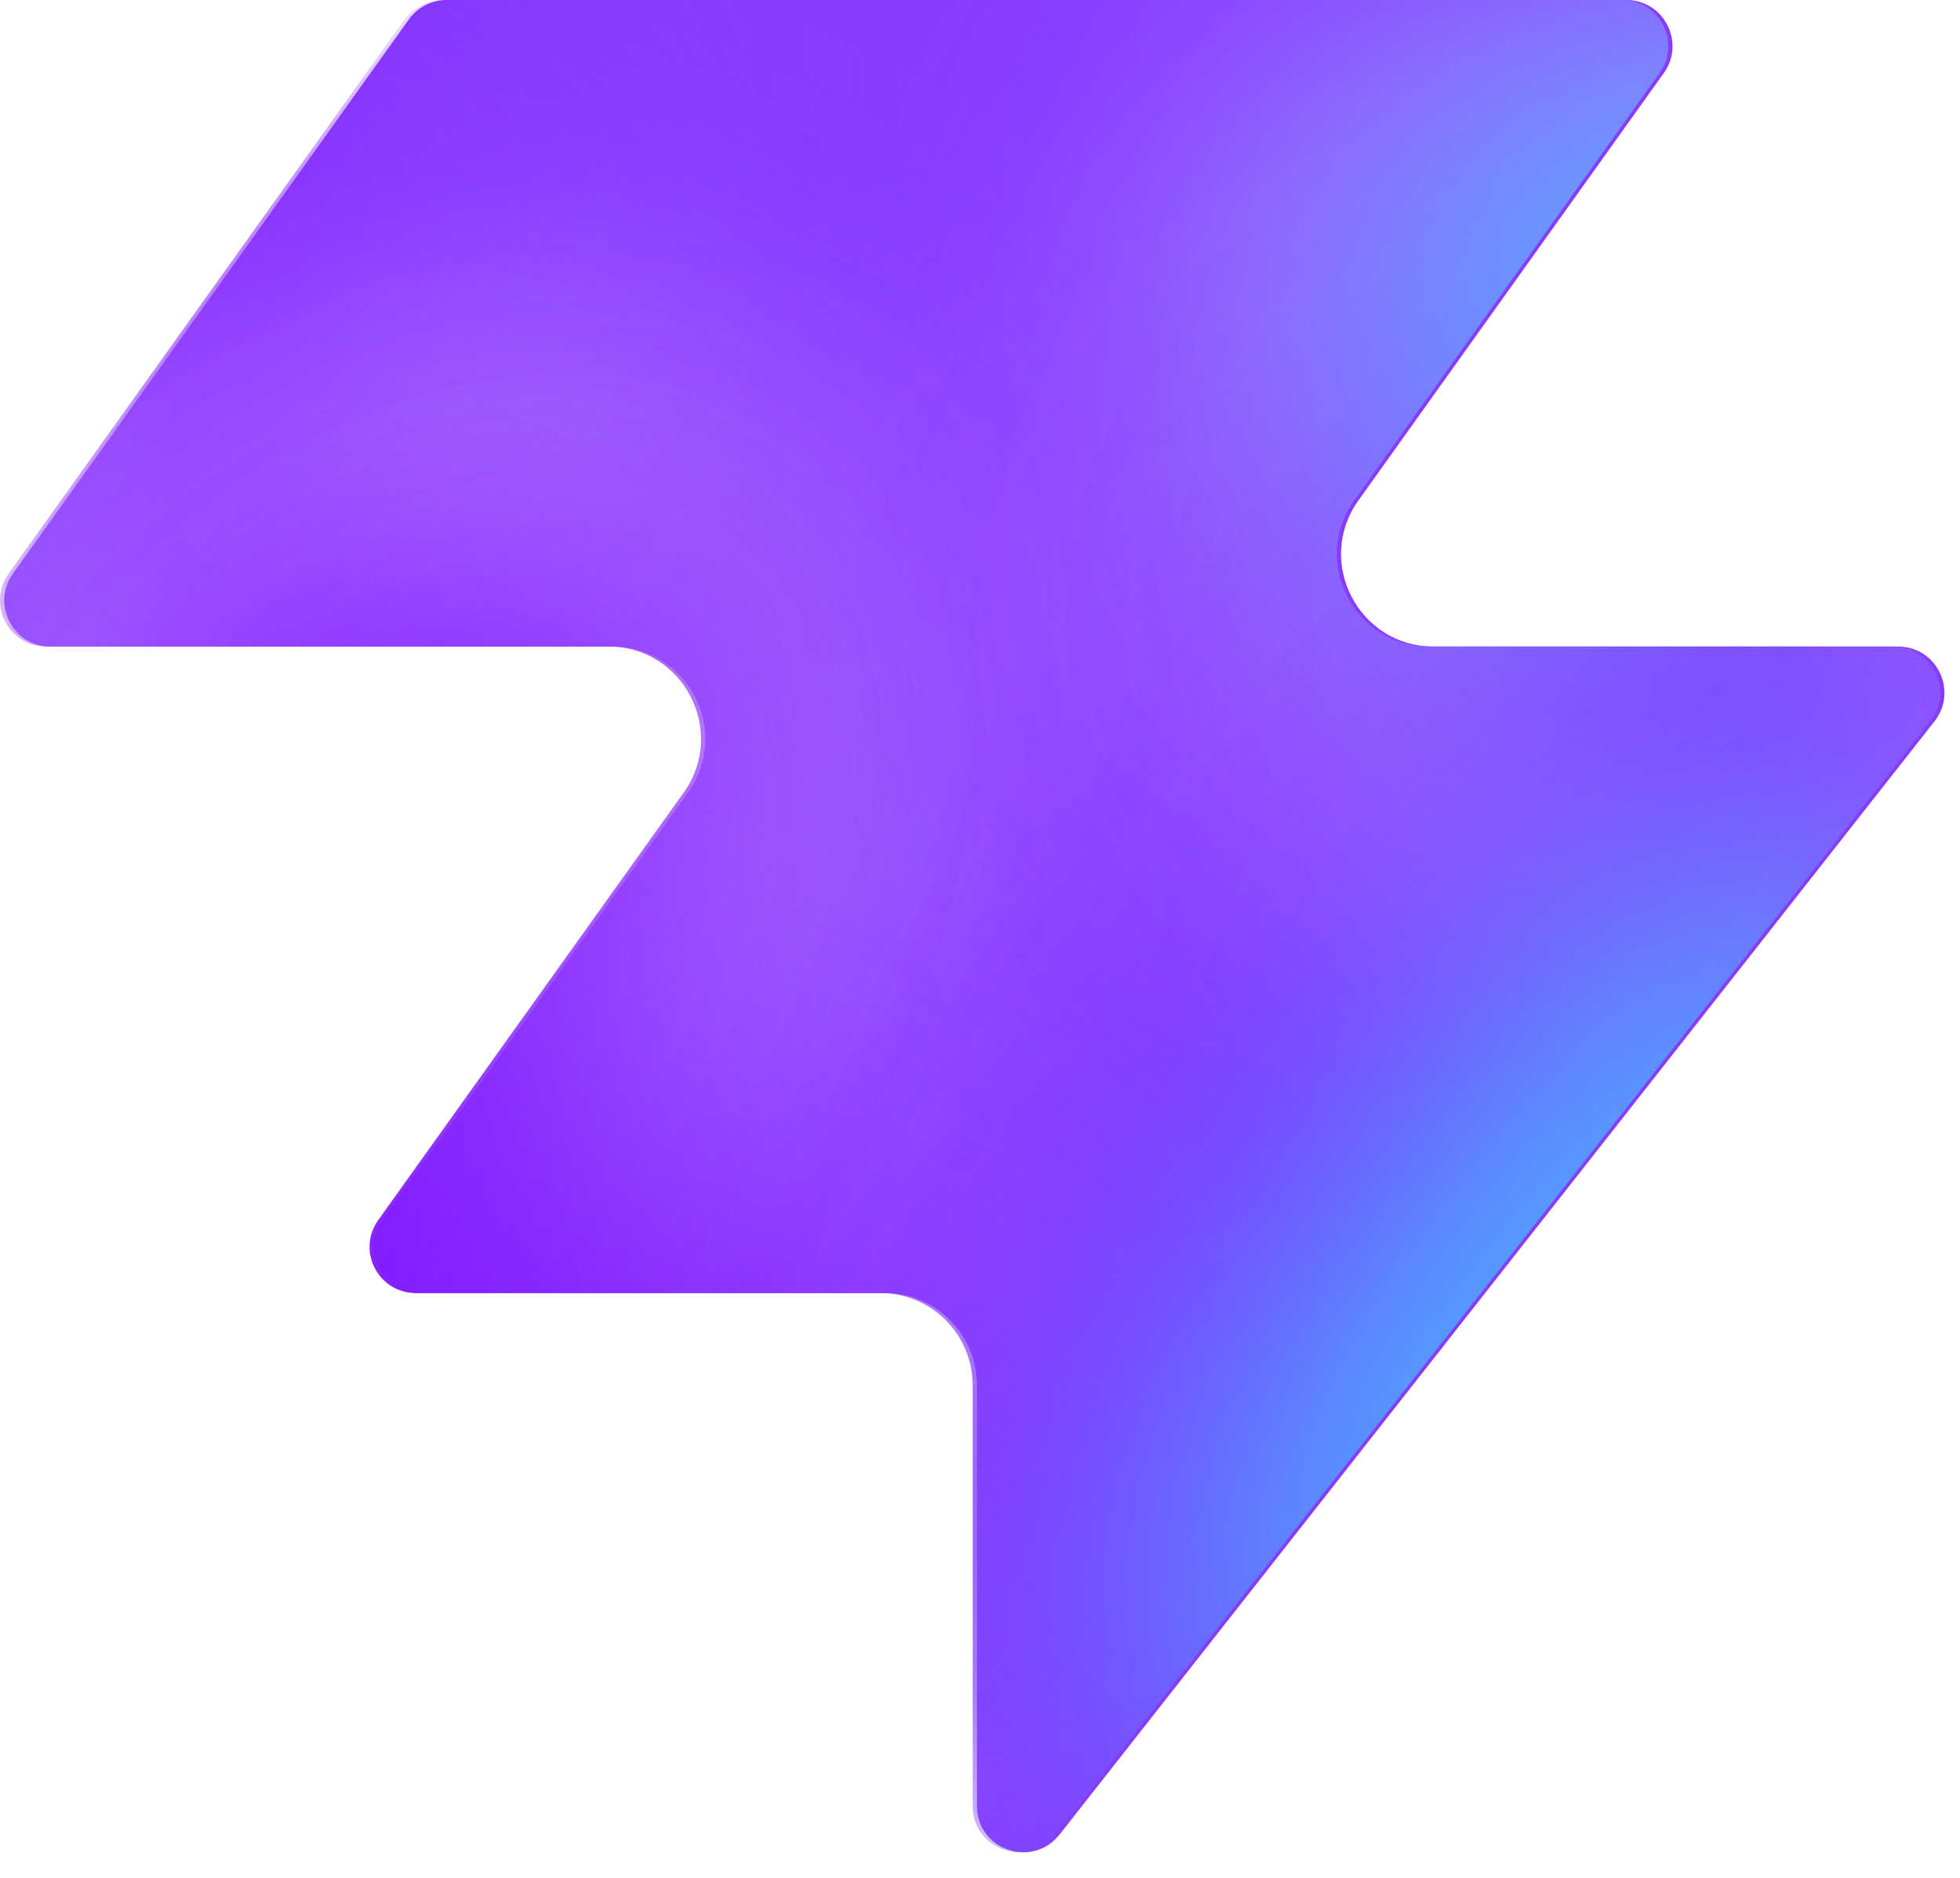
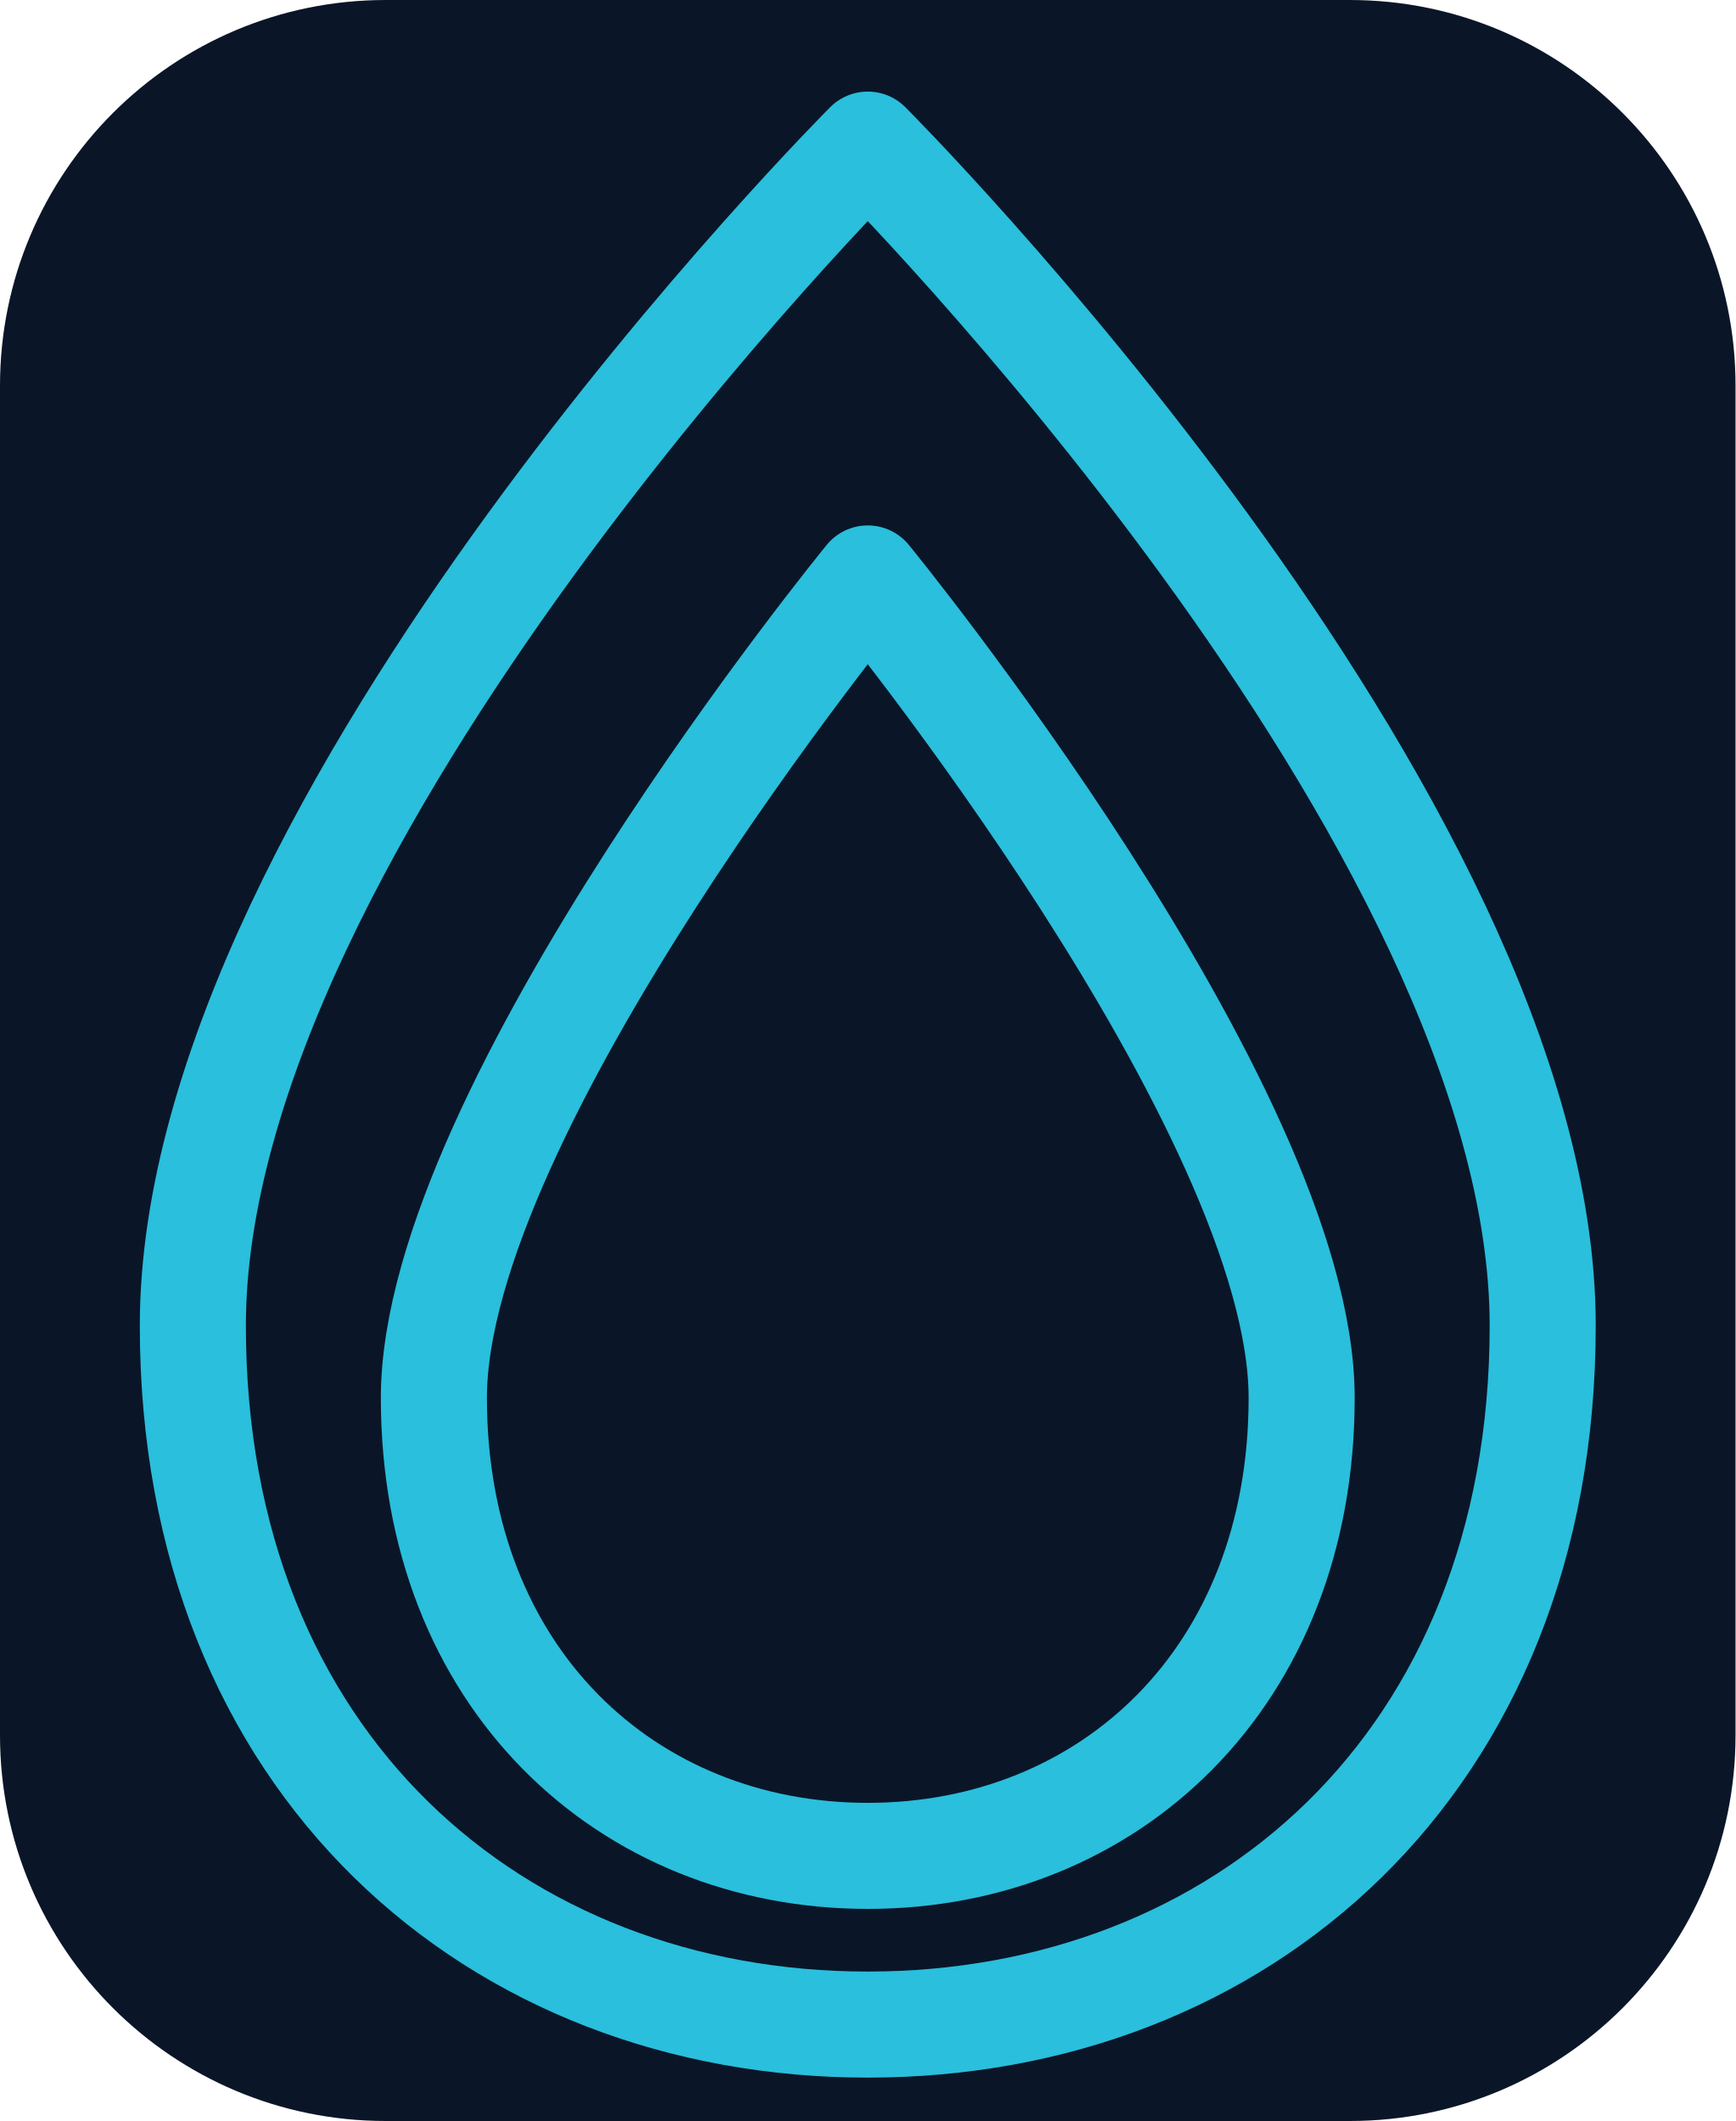
- <svg xmlns="http://www.w3.org/2000/svg" width="48" height="46" fill="none" viewBox="0 0 48 46">
-   <path fill="#863bff" d="M25.946 44.938c-.664.845-2.021.375-2.021-.698V33.937a2.26 2.26 0 0 0-2.262-2.262H10.287c-.92 0-1.456-1.04-.92-1.788l7.48-10.471c1.07-1.497 0-3.578-1.842-3.578H1.237c-.92 0-1.456-1.04-.92-1.788L10.013.474c.214-.297.556-.474.92-.474h28.894c.92 0 1.456 1.04.92 1.788l-7.48 10.471c-1.07 1.498 0 3.579 1.842 3.579h11.377c.943 0 1.473 1.088.89 1.83L25.947 44.94z" style="fill:#863bff;fill:color(display-p3 .525 .23 1);fill-opacity:1" />
-   <mask id="a" width="48" height="46" x="0" y="0" maskUnits="userSpaceOnUse" style="mask-type:alpha">
-     <path fill="#000" d="M25.842 44.938c-.664.844-2.021.375-2.021-.698V33.937a2.26 2.26 0 0 0-2.262-2.262H10.183c-.92 0-1.456-1.04-.92-1.788l7.48-10.471c1.07-1.498 0-3.579-1.842-3.579H1.133c-.92 0-1.456-1.04-.92-1.787L9.91.473c.214-.297.556-.474.92-.474h28.894c.92 0 1.456 1.04.92 1.788l-7.48 10.471c-1.07 1.498 0 3.578 1.842 3.578h11.377c.943 0 1.473 1.088.89 1.832L25.843 44.94z" style="fill:#000;fill-opacity:1" />
-   </mask>
-   <g mask="url(#a)">
-     <g filter="url(#b)">
-       <ellipse cx="5.508" cy="14.704" fill="#ede6ff" rx="5.508" ry="14.704" style="fill:#ede6ff;fill:color(display-p3 .927 .903 1);fill-opacity:1" transform="matrix(.00324 1 1 -.00324 -4.47 31.516)" />
-     </g>
-     <g filter="url(#c)">
-       <ellipse cx="10.399" cy="29.851" fill="#ede6ff" rx="10.399" ry="29.851" style="fill:#ede6ff;fill:color(display-p3 .927 .903 1);fill-opacity:1" transform="matrix(.00324 1 1 -.00324 -39.328 7.883)" />
-     </g>
-     <g filter="url(#d)">
-       <ellipse cx="5.508" cy="30.487" fill="#7e14ff" rx="5.508" ry="30.487" style="fill:#7e14ff;fill:color(display-p3 .492 .077 1);fill-opacity:1" transform="rotate(89.814 -25.913 -14.639)scale(1 -1)" />
-     </g>
-     <g filter="url(#e)">
-       <ellipse cx="5.508" cy="30.599" fill="#7e14ff" rx="5.508" ry="30.599" style="fill:#7e14ff;fill:color(display-p3 .492 .077 1);fill-opacity:1" transform="rotate(89.814 -32.644 -3.334)scale(1 -1)" />
-     </g>
-     <g filter="url(#f)">
-       <ellipse cx="5.508" cy="30.599" fill="#7e14ff" rx="5.508" ry="30.599" style="fill:#7e14ff;fill:color(display-p3 .492 .077 1);fill-opacity:1" transform="matrix(.00324 1 1 -.00324 -34.34 30.47)" />
-     </g>
-     <g filter="url(#g)">
-       <ellipse cx="14.072" cy="22.078" fill="#ede6ff" rx="14.072" ry="22.078" style="fill:#ede6ff;fill:color(display-p3 .927 .903 1);fill-opacity:1" transform="rotate(93.35 24.506 48.493)scale(-1 1)" />
-     </g>
-     <g filter="url(#h)">
-       <ellipse cx="3.47" cy="21.501" fill="#7e14ff" rx="3.47" ry="21.501" style="fill:#7e14ff;fill:color(display-p3 .492 .077 1);fill-opacity:1" transform="rotate(89.009 28.708 47.59)scale(-1 1)" />
-     </g>
-     <g filter="url(#i)">
-       <ellipse cx="3.47" cy="21.501" fill="#7e14ff" rx="3.47" ry="21.501" style="fill:#7e14ff;fill:color(display-p3 .492 .077 1);fill-opacity:1" transform="rotate(89.009 28.708 47.59)scale(-1 1)" />
-     </g>
-     <g filter="url(#j)">
-       <ellipse cx=".387" cy="8.972" fill="#7e14ff" rx="4.407" ry="29.108" style="fill:#7e14ff;fill:color(display-p3 .492 .077 1);fill-opacity:1" transform="rotate(39.51 .387 8.972)" />
-     </g>
-     <g filter="url(#k)">
-       <ellipse cx="47.523" cy="-6.092" fill="#7e14ff" rx="4.407" ry="29.108" style="fill:#7e14ff;fill:color(display-p3 .492 .077 1);fill-opacity:1" transform="rotate(37.892 47.523 -6.092)" />
-     </g>
-     <g filter="url(#l)">
-       <ellipse cx="41.412" cy="6.333" fill="#47bfff" rx="5.971" ry="9.665" style="fill:#47bfff;fill:color(display-p3 .28 .748 1);fill-opacity:1" transform="rotate(37.892 41.412 6.333)" />
-     </g>
-     <g filter="url(#m)">
-       <ellipse cx="-1.879" cy="38.332" fill="#7e14ff" rx="4.407" ry="29.108" style="fill:#7e14ff;fill:color(display-p3 .492 .077 1);fill-opacity:1" transform="rotate(37.892 -1.88 38.332)" />
-     </g>
-     <g filter="url(#n)">
-       <ellipse cx="-1.879" cy="38.332" fill="#7e14ff" rx="4.407" ry="29.108" style="fill:#7e14ff;fill:color(display-p3 .492 .077 1);fill-opacity:1" transform="rotate(37.892 -1.88 38.332)" />
-     </g>
-     <g filter="url(#o)">
-       <ellipse cx="35.651" cy="29.907" fill="#7e14ff" rx="4.407" ry="29.108" style="fill:#7e14ff;fill:color(display-p3 .492 .077 1);fill-opacity:1" transform="rotate(37.892 35.651 29.907)" />
-     </g>
-     <g filter="url(#p)">
-       <ellipse cx="38.418" cy="32.4" fill="#47bfff" rx="5.971" ry="15.297" style="fill:#47bfff;fill:color(display-p3 .28 .748 1);fill-opacity:1" transform="rotate(37.892 38.418 32.4)" />
-     </g>
-   </g>
-   <defs>
-     <filter id="b" width="60.045" height="41.654" x="-19.77" y="16.149" color-interpolation-filters="sRGB" filterUnits="userSpaceOnUse">
-       <feFlood flood-opacity="0" result="BackgroundImageFix" />
-       <feBlend in="SourceGraphic" in2="BackgroundImageFix" result="shape" />
-       <feGaussianBlur result="effect1_foregroundBlur_2002_17158" stdDeviation="7.659" />
-     </filter>
-     <filter id="c" width="90.34" height="51.437" x="-54.613" y="-7.533" color-interpolation-filters="sRGB" filterUnits="userSpaceOnUse">
-       <feFlood flood-opacity="0" result="BackgroundImageFix" />
-       <feBlend in="SourceGraphic" in2="BackgroundImageFix" result="shape" />
-       <feGaussianBlur result="effect1_foregroundBlur_2002_17158" stdDeviation="7.659" />
-     </filter>
-     <filter id="d" width="79.355" height="29.4" x="-49.64" y="2.03" color-interpolation-filters="sRGB" filterUnits="userSpaceOnUse">
-       <feFlood flood-opacity="0" result="BackgroundImageFix" />
-       <feBlend in="SourceGraphic" in2="BackgroundImageFix" result="shape" />
-       <feGaussianBlur result="effect1_foregroundBlur_2002_17158" stdDeviation="4.596" />
-     </filter>
-     <filter id="e" width="79.579" height="29.4" x="-45.045" y="20.029" color-interpolation-filters="sRGB" filterUnits="userSpaceOnUse">
-       <feFlood flood-opacity="0" result="BackgroundImageFix" />
-       <feBlend in="SourceGraphic" in2="BackgroundImageFix" result="shape" />
-       <feGaussianBlur result="effect1_foregroundBlur_2002_17158" stdDeviation="4.596" />
-     </filter>
-     <filter id="f" width="79.579" height="29.4" x="-43.513" y="21.178" color-interpolation-filters="sRGB" filterUnits="userSpaceOnUse">
-       <feFlood flood-opacity="0" result="BackgroundImageFix" />
-       <feBlend in="SourceGraphic" in2="BackgroundImageFix" result="shape" />
-       <feGaussianBlur result="effect1_foregroundBlur_2002_17158" stdDeviation="4.596" />
-     </filter>
-     <filter id="g" width="74.749" height="58.852" x="15.756" y="-17.901" color-interpolation-filters="sRGB" filterUnits="userSpaceOnUse">
-       <feFlood flood-opacity="0" result="BackgroundImageFix" />
-       <feBlend in="SourceGraphic" in2="BackgroundImageFix" result="shape" />
-       <feGaussianBlur result="effect1_foregroundBlur_2002_17158" stdDeviation="7.659" />
-     </filter>
-     <filter id="h" width="61.377" height="25.362" x="23.548" y="2.284" color-interpolation-filters="sRGB" filterUnits="userSpaceOnUse">
-       <feFlood flood-opacity="0" result="BackgroundImageFix" />
-       <feBlend in="SourceGraphic" in2="BackgroundImageFix" result="shape" />
-       <feGaussianBlur result="effect1_foregroundBlur_2002_17158" stdDeviation="4.596" />
-     </filter>
-     <filter id="i" width="61.377" height="25.362" x="23.548" y="2.284" color-interpolation-filters="sRGB" filterUnits="userSpaceOnUse">
-       <feFlood flood-opacity="0" result="BackgroundImageFix" />
-       <feBlend in="SourceGraphic" in2="BackgroundImageFix" result="shape" />
-       <feGaussianBlur result="effect1_foregroundBlur_2002_17158" stdDeviation="4.596" />
-     </filter>
-     <filter id="j" width="56.045" height="63.649" x="-27.636" y="-22.853" color-interpolation-filters="sRGB" filterUnits="userSpaceOnUse">
-       <feFlood flood-opacity="0" result="BackgroundImageFix" />
-       <feBlend in="SourceGraphic" in2="BackgroundImageFix" result="shape" />
-       <feGaussianBlur result="effect1_foregroundBlur_2002_17158" stdDeviation="4.596" />
-     </filter>
-     <filter id="k" width="54.814" height="64.646" x="20.116" y="-38.415" color-interpolation-filters="sRGB" filterUnits="userSpaceOnUse">
-       <feFlood flood-opacity="0" result="BackgroundImageFix" />
-       <feBlend in="SourceGraphic" in2="BackgroundImageFix" result="shape" />
-       <feGaussianBlur result="effect1_foregroundBlur_2002_17158" stdDeviation="4.596" />
-     </filter>
-     <filter id="l" width="33.541" height="35.313" x="24.641" y="-11.323" color-interpolation-filters="sRGB" filterUnits="userSpaceOnUse">
-       <feFlood flood-opacity="0" result="BackgroundImageFix" />
-       <feBlend in="SourceGraphic" in2="BackgroundImageFix" result="shape" />
-       <feGaussianBlur result="effect1_foregroundBlur_2002_17158" stdDeviation="4.596" />
-     </filter>
-     <filter id="m" width="54.814" height="64.646" x="-29.286" y="6.009" color-interpolation-filters="sRGB" filterUnits="userSpaceOnUse">
-       <feFlood flood-opacity="0" result="BackgroundImageFix" />
-       <feBlend in="SourceGraphic" in2="BackgroundImageFix" result="shape" />
-       <feGaussianBlur result="effect1_foregroundBlur_2002_17158" stdDeviation="4.596" />
-     </filter>
-     <filter id="n" width="54.814" height="64.646" x="-29.286" y="6.009" color-interpolation-filters="sRGB" filterUnits="userSpaceOnUse">
-       <feFlood flood-opacity="0" result="BackgroundImageFix" />
-       <feBlend in="SourceGraphic" in2="BackgroundImageFix" result="shape" />
-       <feGaussianBlur result="effect1_foregroundBlur_2002_17158" stdDeviation="4.596" />
-     </filter>
-     <filter id="o" width="54.814" height="64.646" x="8.244" y="-2.416" color-interpolation-filters="sRGB" filterUnits="userSpaceOnUse">
-       <feFlood flood-opacity="0" result="BackgroundImageFix" />
-       <feBlend in="SourceGraphic" in2="BackgroundImageFix" result="shape" />
-       <feGaussianBlur result="effect1_foregroundBlur_2002_17158" stdDeviation="4.596" />
-     </filter>
-     <filter id="p" width="39.409" height="43.623" x="18.713" y="10.588" color-interpolation-filters="sRGB" filterUnits="userSpaceOnUse">
-       <feFlood flood-opacity="0" result="BackgroundImageFix" />
-       <feBlend in="SourceGraphic" in2="BackgroundImageFix" result="shape" />
-       <feGaussianBlur result="effect1_foregroundBlur_2002_17158" stdDeviation="4.596" />
-     </filter>
-   </defs>
+ <svg xmlns="http://www.w3.org/2000/svg" viewBox="0 0 36 44" fill="none">
+   <rect width="36" height="44" rx="8" fill="#0a1628" />
+   <path d="M18 3 C18 3 32 17 32 27.5 C32 36.6 25.7 42 18 42 C10.3 42 4 36.6 4 27.5 C4 17 18 3 18 3Z" stroke="#2abfdc" stroke-width="2.2" stroke-linecap="round" stroke-linejoin="round" />
+   <path d="M18 12 C18 12 27 23 27 29 C27 34.8 23 38.5 18 38.5 C13 38.5 9 34.8 9 29 C9 23 18 12 18 12Z" stroke="#2abfdc" stroke-width="2.2" stroke-linecap="round" stroke-linejoin="round" />
</svg>
